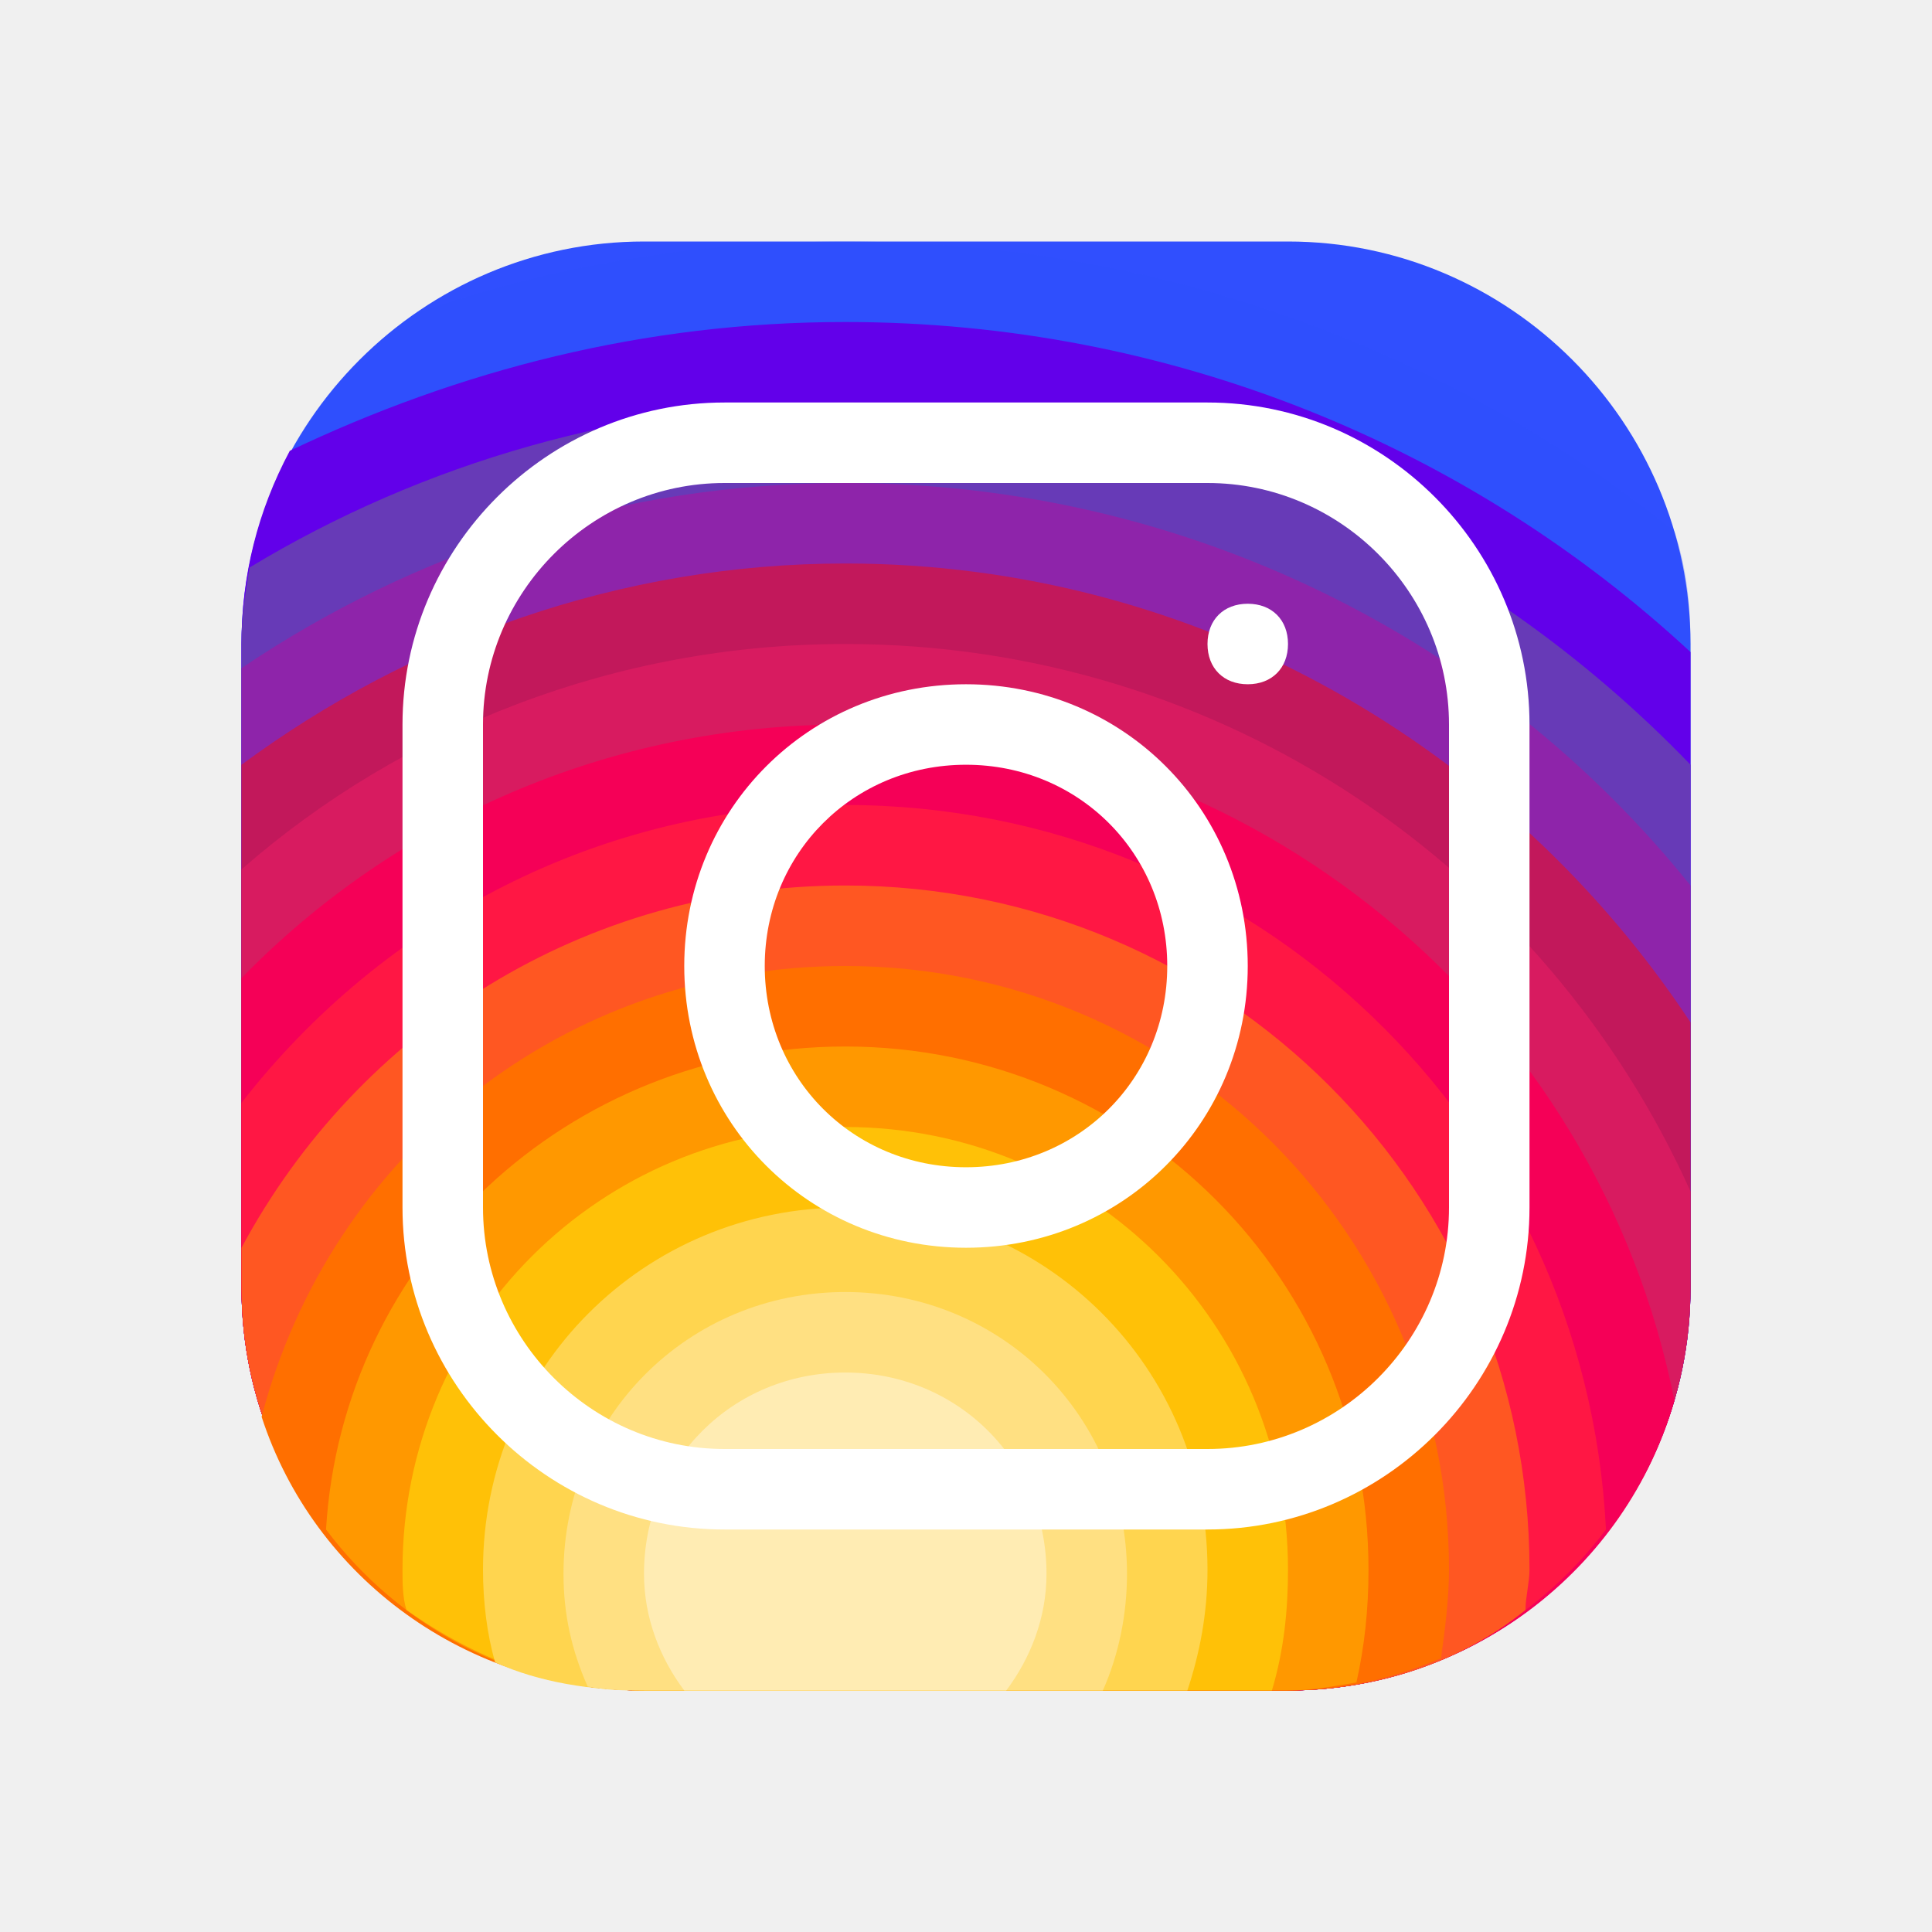
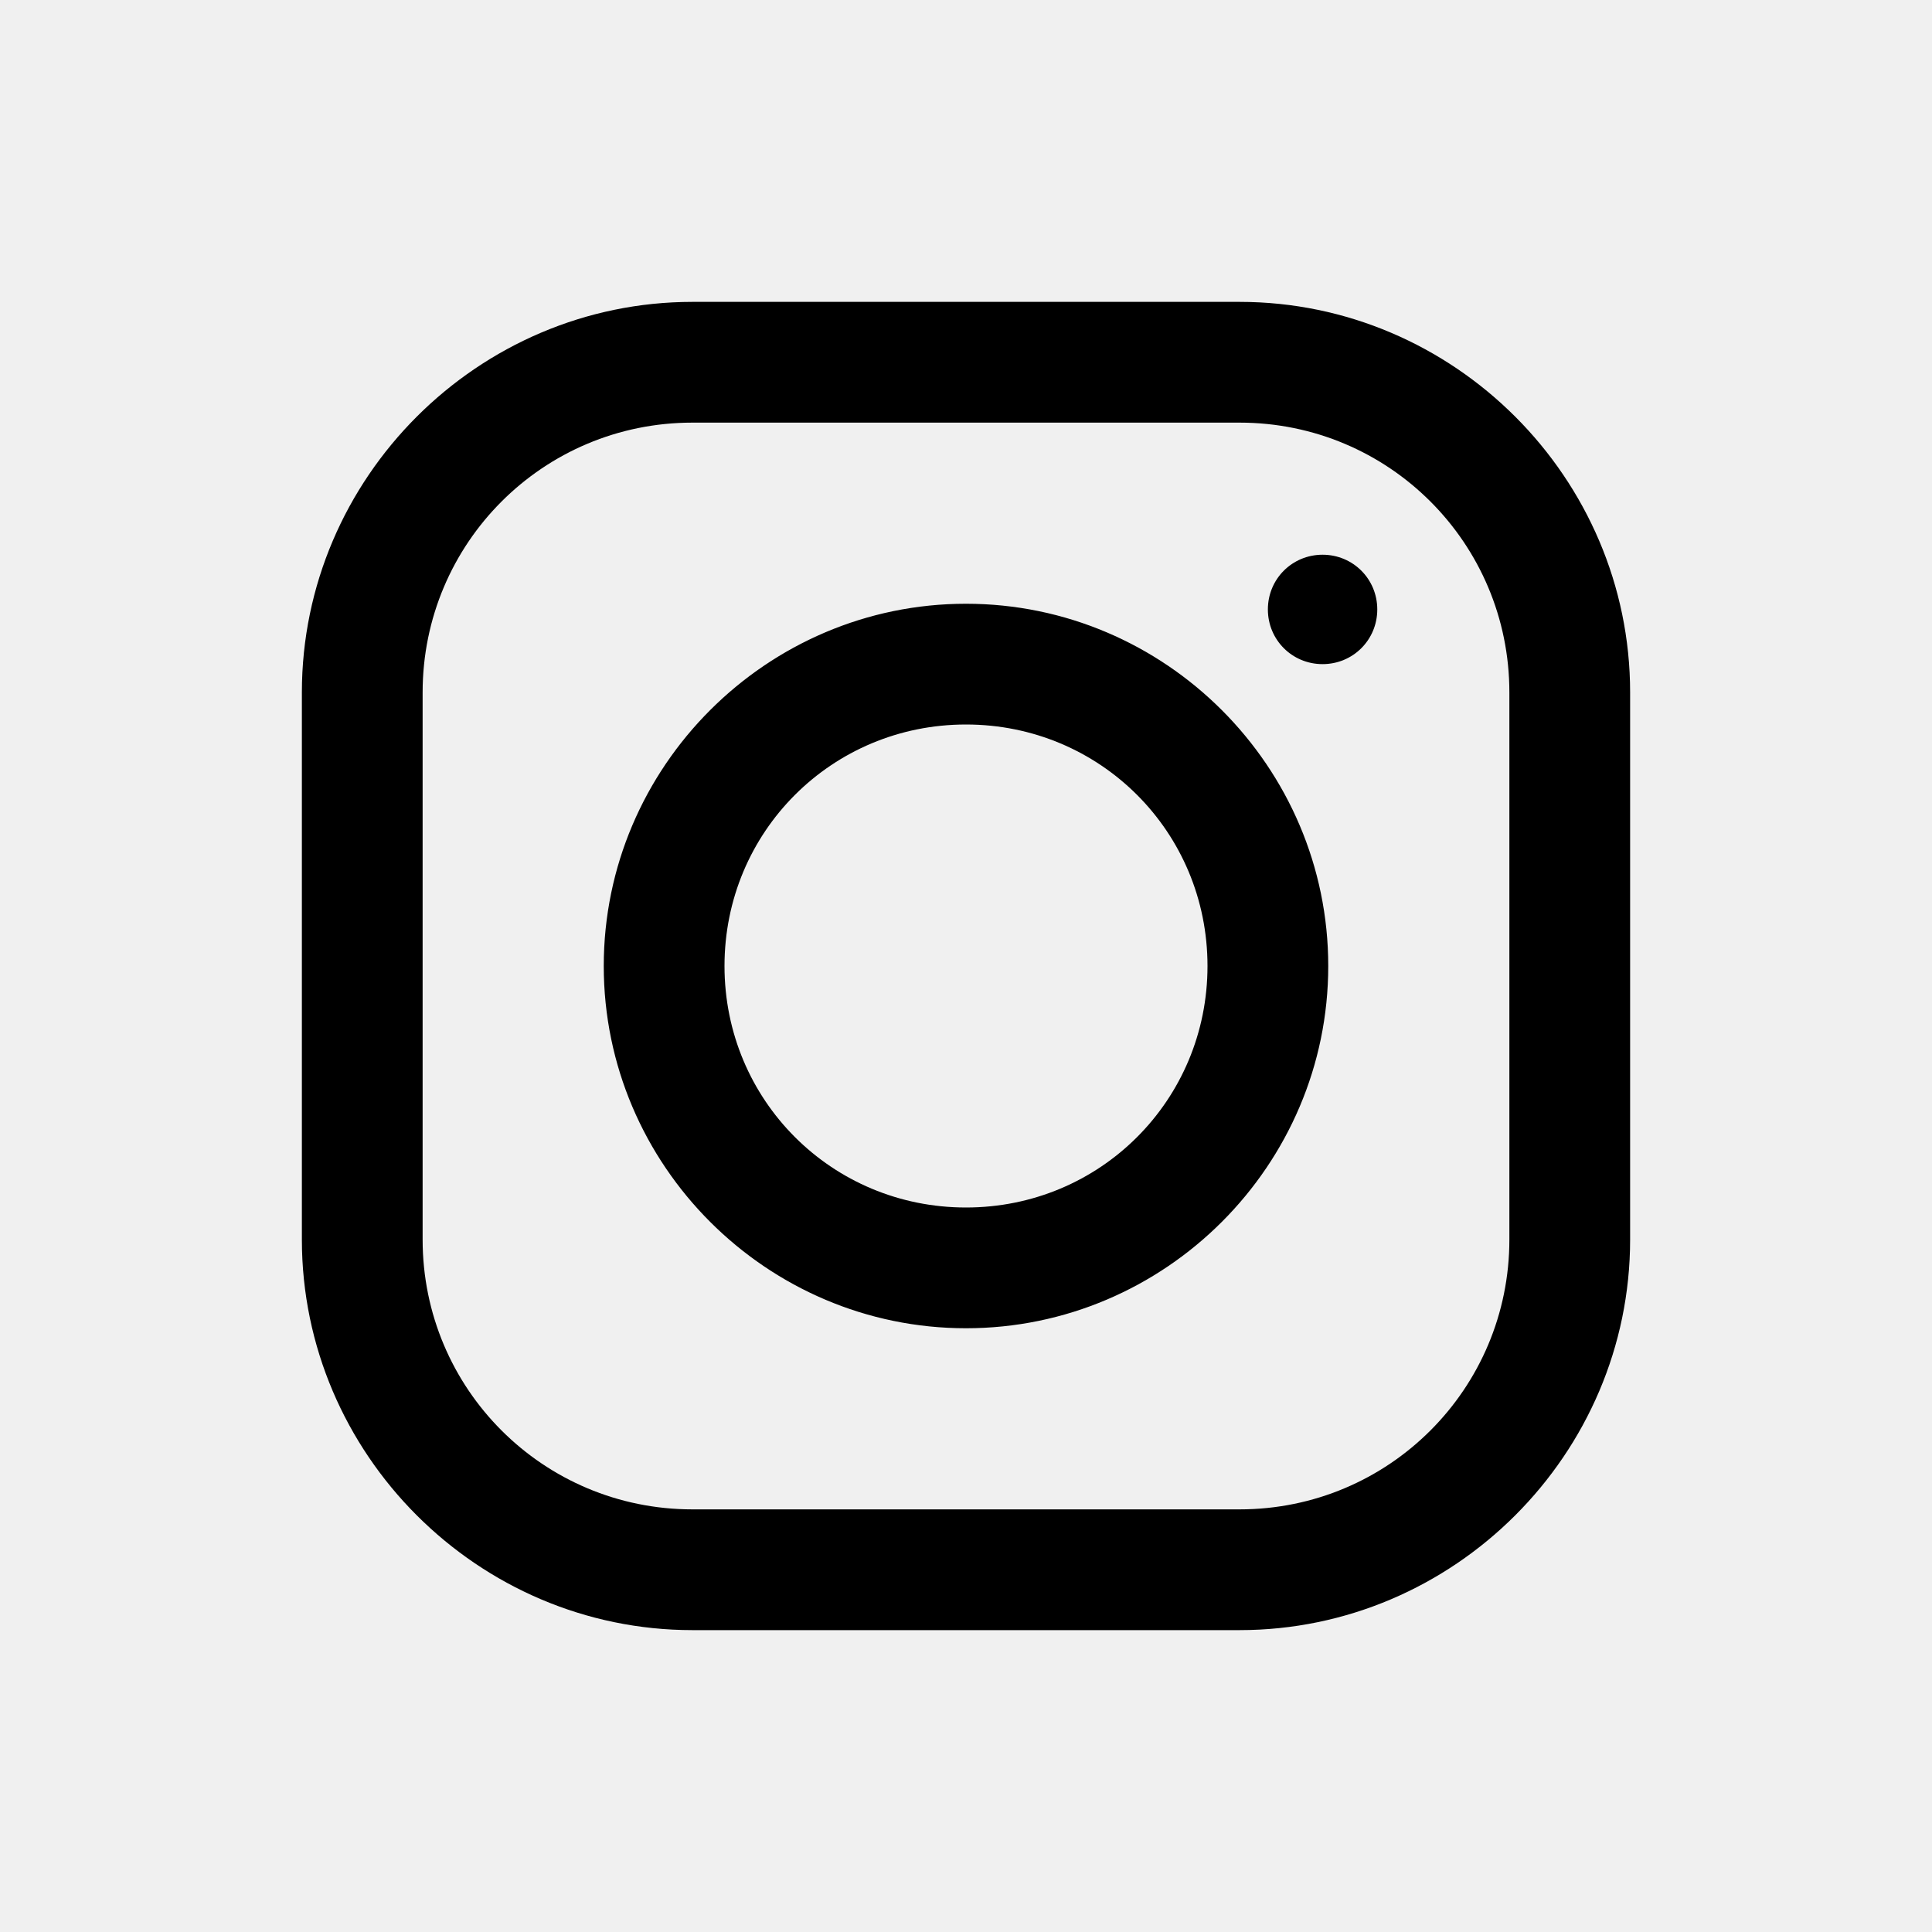
- <svg xmlns="http://www.w3.org/2000/svg" viewBox="0 0 48 48" width="{{ .width }}" height="{{ .height }}">
-   <path fill="#304ffe" d="M32,42H16c-5.5,0-10-4.5-10-10V16c0-5.5,4.5-10,10-10h16c5.5,0,10,4.5,10,10v16 C42,37.5,37.5,42,32,42z" />
-   <path fill="#304ffe" fill-opacity=".29" d="M6,16v16c0,5.5,4.5,10,10,10h16c5.5,0,10-4.5,10-10V16c0-1-0.1-1.9-0.4-2.8 C36,8.7,28.8,6,21,6c-3.7,0-7.3,0.6-10.7,1.8C7.7,9.6,6,12.6,6,16z" />
-   <path fill="#6200ea" d="M21,8c-5,0-9.6,1.2-13.8,3.2C6.4,12.7,6,14.3,6,16v16c0,5.5,4.5,10,10,10h16c5.5,0,10-4.5,10-10 V16.2C36.5,11.1,29.1,8,21,8z" />
-   <path fill="#673ab7" d="M42,19c-5.3-5.5-12.7-9-21-9c-5.4,0-10.5,1.5-14.8,4.1C6.1,14.7,6,15.3,6,16v16c0,5.5,4.5,10,10,10 h16c5.5,0,10-4.5,10-10V19z" />
-   <path fill="#8e24aa" d="M42,22c-4.9-6.1-12.5-10-21-10c-5.6,0-10.7,1.7-15,4.6V32c0,5.5,4.5,10,10,10h16c5.5,0,10-4.5,10-10 V22z" />
-   <path fill="#c2185b" d="M42,32v-6.6C37.5,18.6,29.8,14,21,14c-5.6,0-10.8,1.9-15,5v13c0,5.5,4.5,10,10,10h16 C37.5,42,42,37.5,42,32z" />
-   <path fill="#d81b60" d="M42,32v-2.4C38.4,21.6,30.4,16,21,16c-5.7,0-11,2.1-15,5.6V32c0,5.5,4.5,10,10,10h16 C37.5,42,42,37.5,42,32z" />
-   <path fill="#f50057" d="M41.6,34.8C39.7,25.2,31.2,18,21,18c-5.9,0-11.2,2.4-15,6.3V32c0,5.5,4.5,10,10,10h16 C36.5,42,40.4,39,41.6,34.8z" />
-   <path fill="#ff1744" d="M39.9,38C39.4,28,31.2,20,21,20c-6.1,0-11.5,2.9-15,7.4V32c0,5.5,4.5,10,10,10h16 C35.2,42,38.1,40.4,39.9,38z" />
-   <path fill="#ff5722" d="M21,22c-6.5,0-12.1,3.6-15,9v1c0,5.5,4.5,10,10,10h16c2.2,0,4.3-0.7,5.9-2c0-0.3,0.1-0.7,0.1-1 C38,29.6,30.4,22,21,22z" />
-   <path fill="#ff6f00" d="M21,24c-7,0-12.8,4.7-14.5,11.2c1.3,4,5.1,6.8,9.5,6.8h16c1.4,0,2.6-0.3,3.8-0.8 c0.1-0.7,0.2-1.5,0.2-2.2C36,30.7,29.3,24,21,24z" />
-   <path fill="#ff9800" d="M21,26c-6.9,0-12.5,5.3-12.9,12c1.8,2.4,4.7,4,7.9,4h16c0.6,0,1.1-0.1,1.7-0.2 C33.9,40.9,34,40,34,39C34,31.8,28.2,26,21,26z" />
-   <path fill="#ffc107" d="M31.6,42c0.3-1,0.4-2,0.4-3c0-6.1-4.9-11-11-11s-11,4.9-11,11c0,0.3,0,0.7,0.1,1 c1.7,1.2,3.7,2,5.9,2H31.6z" />
-   <path fill="#ffd54f" d="M21,30c-5,0-9,4-9,9c0,0.8,0.1,1.6,0.3,2.3c1.1,0.5,2.4,0.7,3.7,0.7h13.5c0.3-0.9,0.5-1.9,0.5-3 C30,34,26,30,21,30z" />
-   <path fill="#ffe082" d="M21,32.1c-3.9,0-7,3.1-7,7c0,1,0.2,1.9,0.6,2.8C15.1,42,15.5,42,16,42h11.4c0.4-0.9,0.6-1.9,0.6-2.9 C28,35.2,24.9,32.1,21,32.1z" />
-   <path fill="#ffecb3" d="M21,34.1c-2.8,0-5,2.2-5,5c0,1.1,0.4,2.1,1,2.9H25c0.6-0.8,1-1.8,1-2.9C26,36.3,23.8,34.1,21,34.1z" />
-   <path fill="#fff" d="M30,38H18c-4.4,0-8-3.6-8-8V18c0-4.4,3.6-8,8-8h12c4.4,0,8,3.6,8,8v12C38,34.4,34.4,38,30,38z M18,12c-3.3,0-6,2.7-6,6v12c0,3.3,2.7,6,6,6h12c3.3,0,6-2.7,6-6V18c0-3.3-2.7-6-6-6H18z" />
-   <path fill="#fff" d="M24 31c-3.9 0-7-3.1-7-7 0-3.9 3.1-7 7-7 3.9 0 7 3.1 7 7C31 27.9 27.9 31 24 31zM24 19c-2.8 0-5 2.2-5 5s2.2 5 5 5 5-2.2 5-5S26.8 19 24 19zM32 16c0 .6-.4 1-1 1s-1-.4-1-1 .4-1 1-1S32 15.4 32 16z" />
+ <svg xmlns="http://www.w3.org/2000/svg" fill="#000000" viewBox="0 0 32 32" width="{{ .width }}" height="{{ .height }}">
+   <path fill="currentColor" d="M 11.469 5 C 7.918 5 5 7.914 5 11.469 L 5 20.531 C 5 24.082 7.914 27 11.469 27 L 20.531 27 C 24.082 27 27 24.086 27 20.531 L 27 11.469 C 27 7.918 24.086 5 20.531 5 Z M 11.469 7 L 20.531 7 C 23.004 7 25 8.996 25 11.469 L 25 20.531 C 25 23.004 23.004 25 20.531 25 L 11.469 25 C 8.996 25 7 23.004 7 20.531 L 7 11.469 C 7 8.996 8.996 7 11.469 7 Z M 21.906 9.188 C 21.402 9.188 21 9.59 21 10.094 C 21 10.598 21.402 11 21.906 11 C 22.41 11 22.812 10.598 22.812 10.094 C 22.812 9.59 22.41 9.188 21.906 9.188 Z M 16 10 C 12.699 10 10 12.699 10 16 C 10 19.301 12.699 22 16 22 C 19.301 22 22 19.301 22 16 C 22 12.699 19.301 10 16 10 Z M 16 12 C 18.223 12 20 13.777 20 16 C 20 18.223 18.223 20 16 20 C 13.777 20 12 18.223 12 16 C 12 13.777 13.777 12 16 12 Z" />
</svg>
